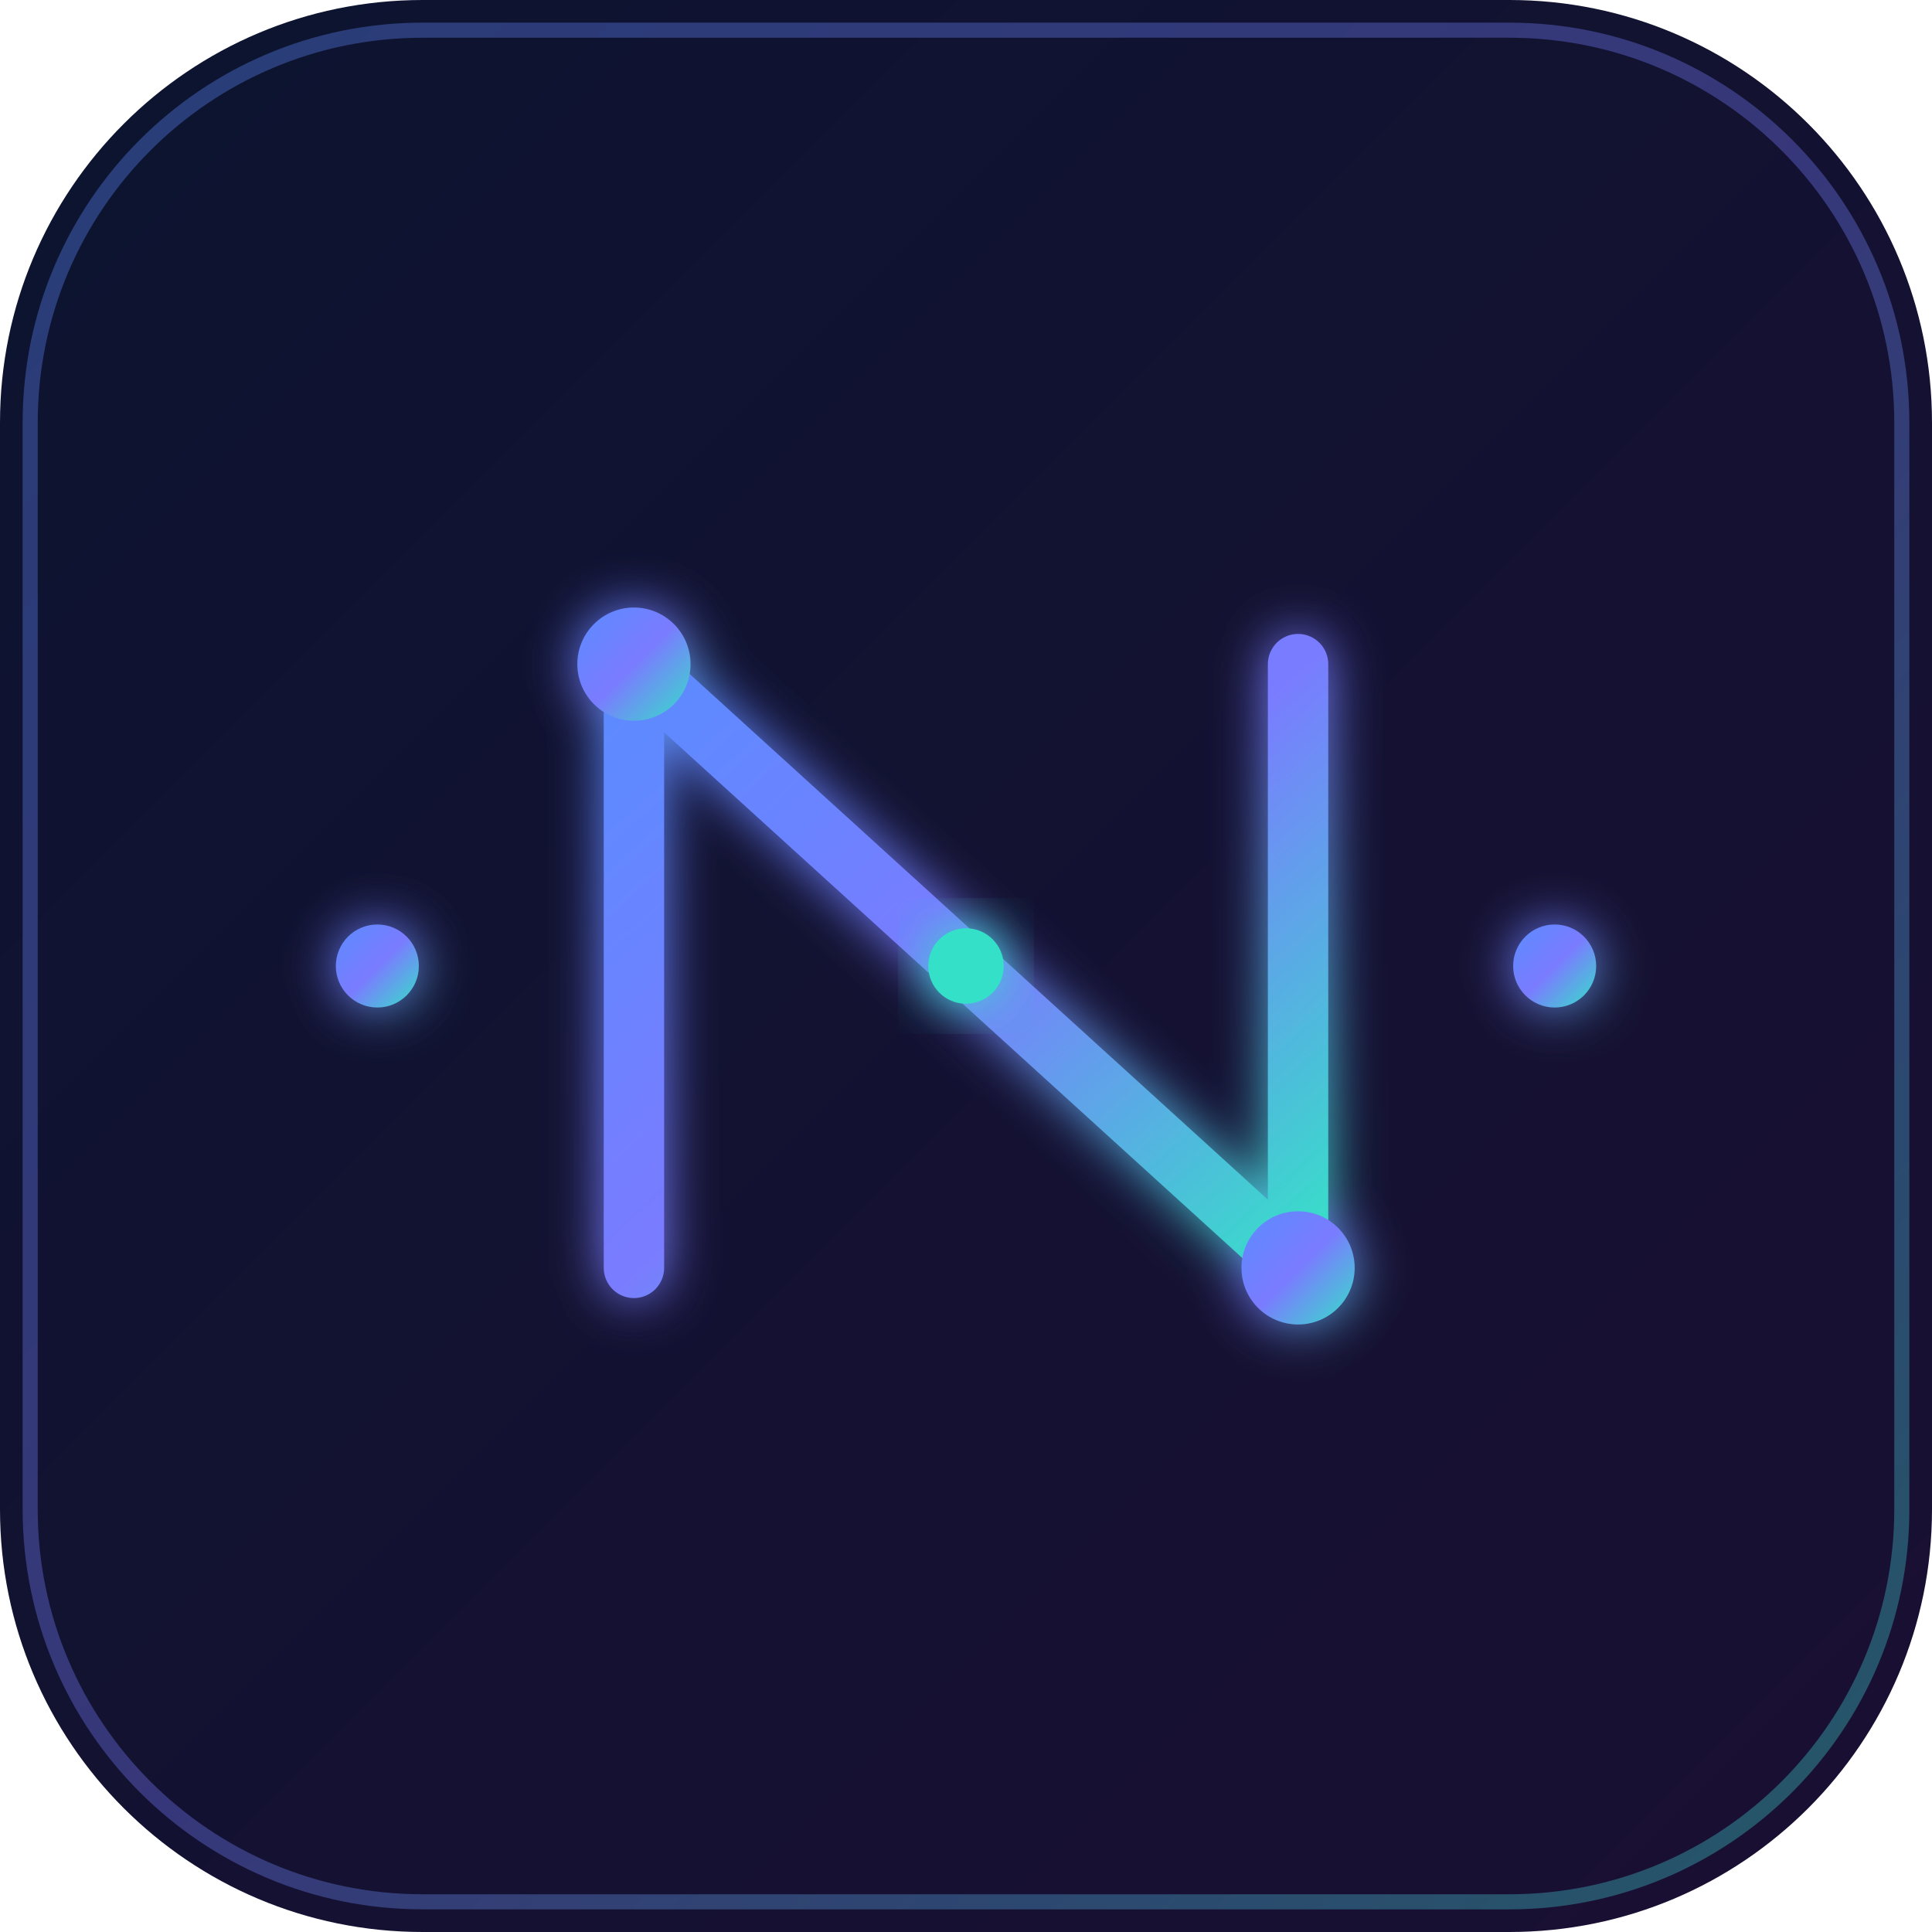
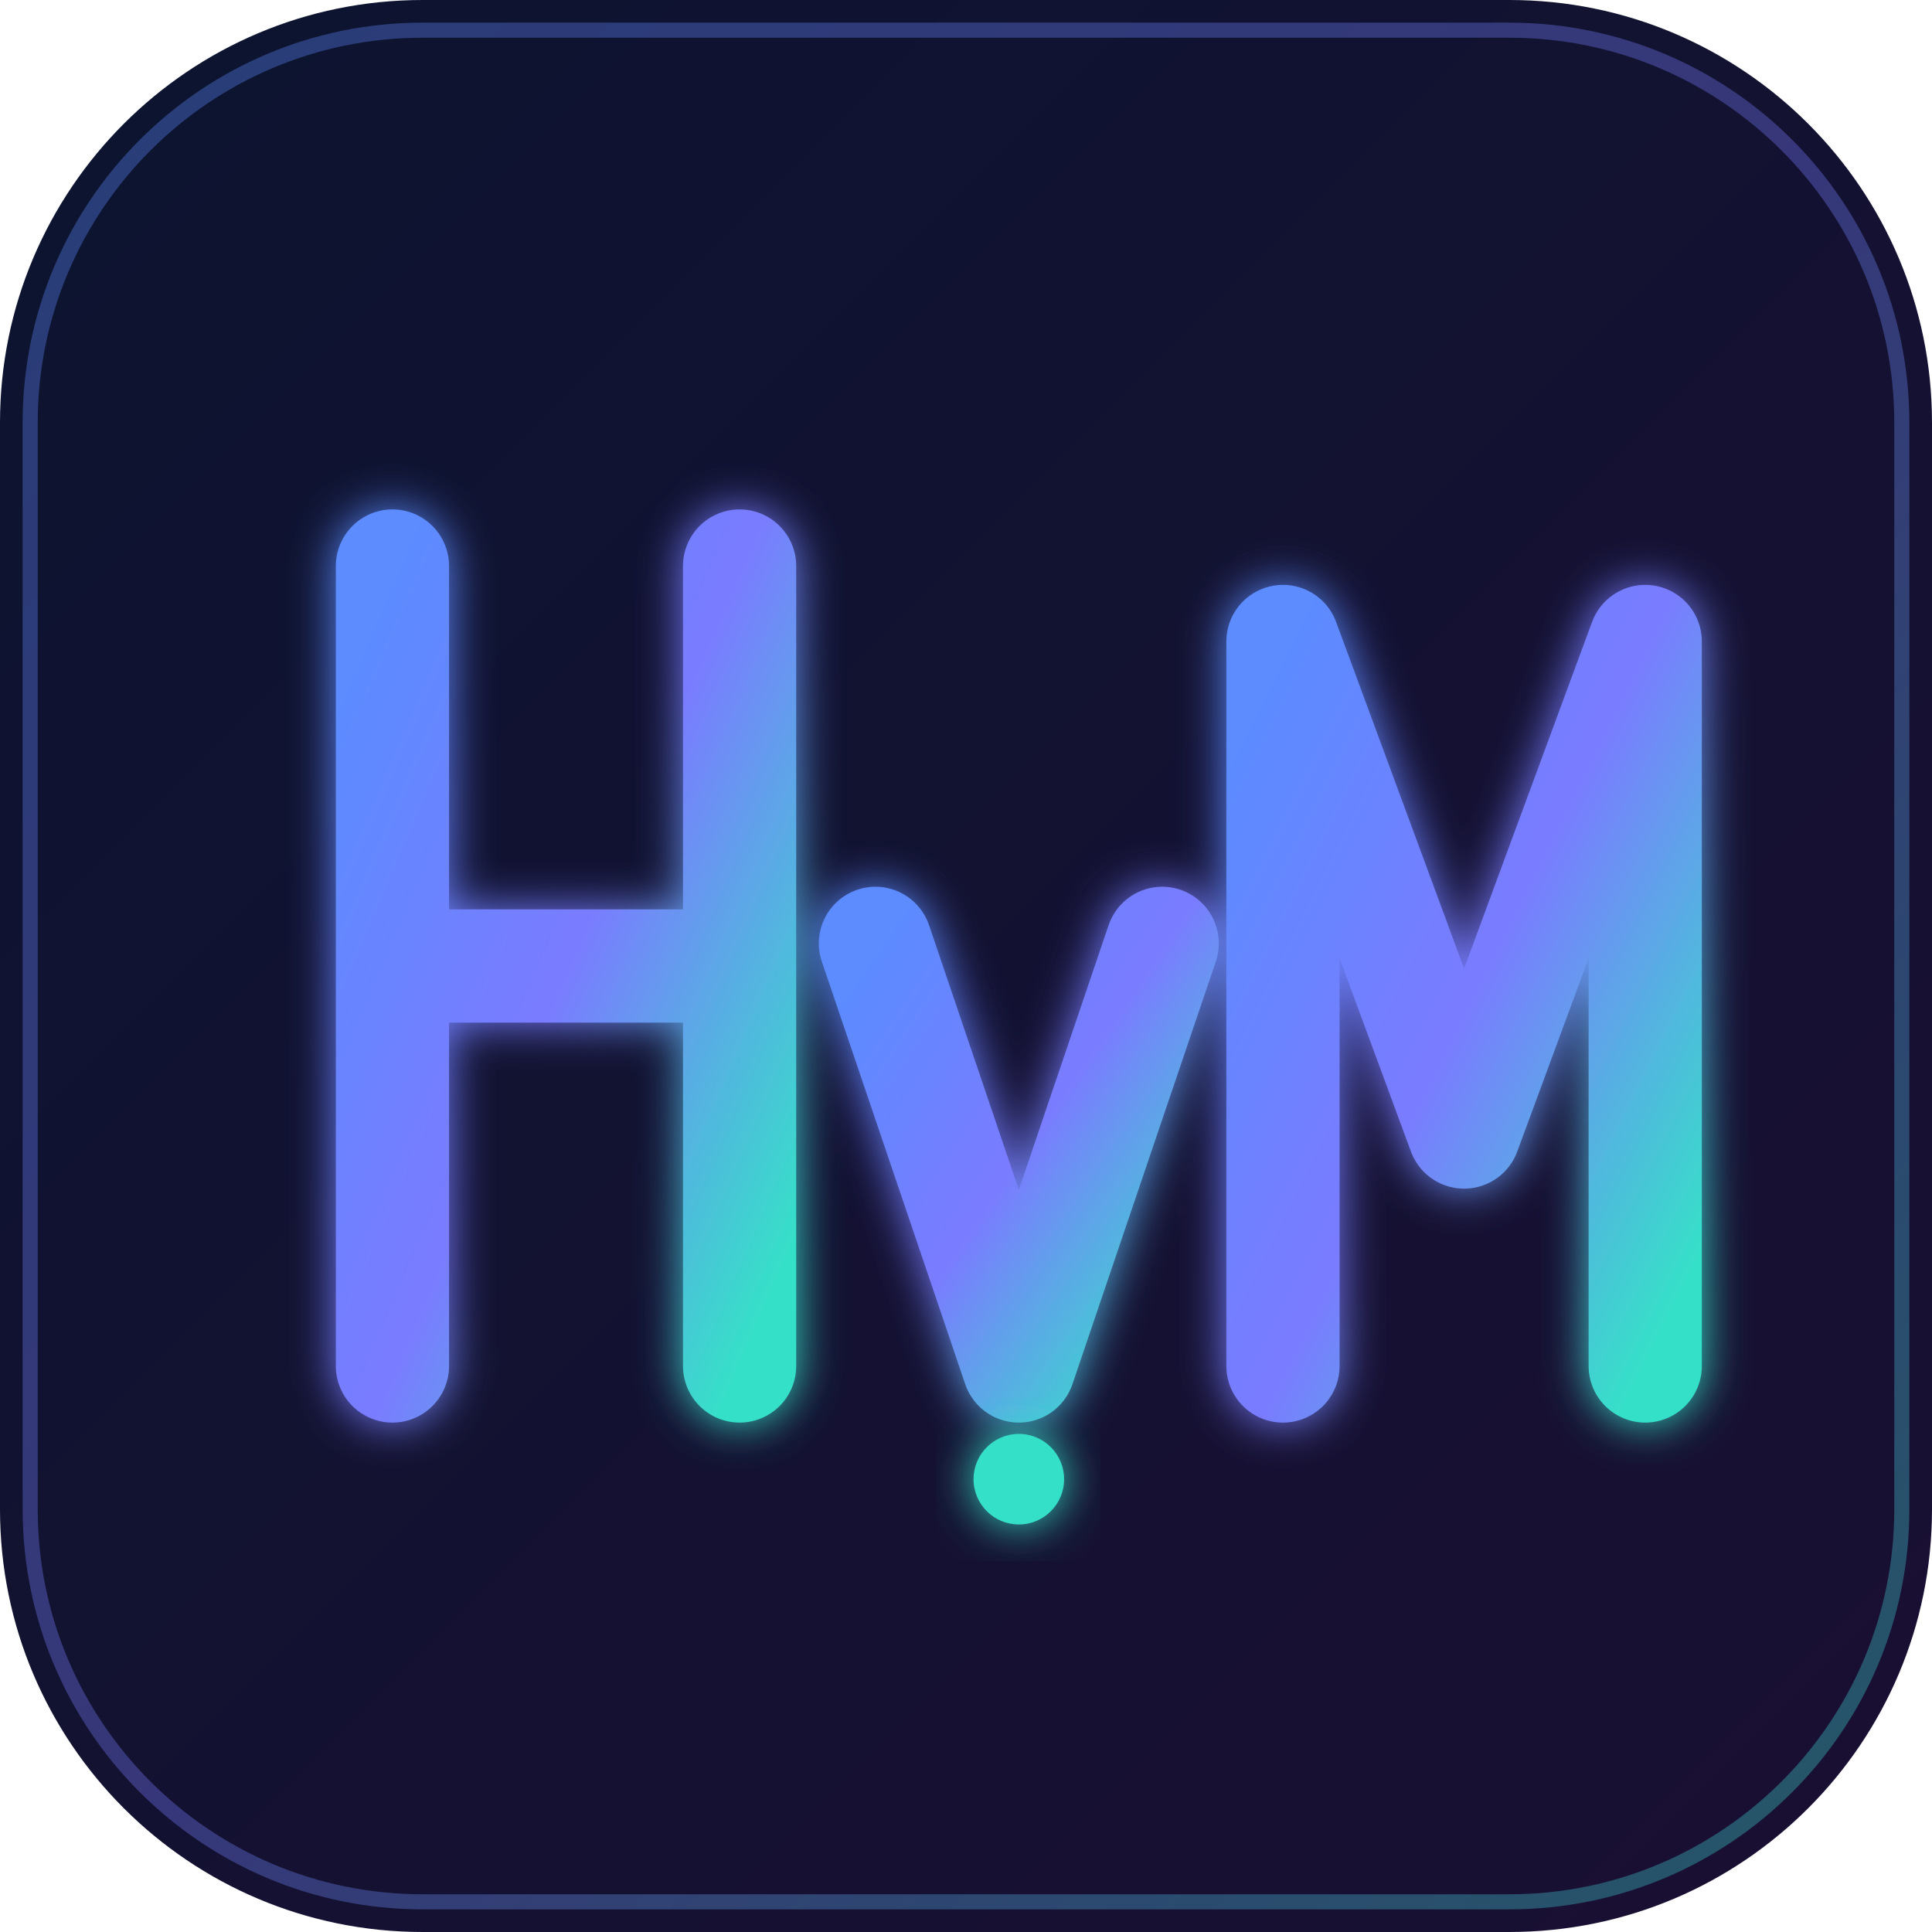
- <svg xmlns="http://www.w3.org/2000/svg" viewBox="0 0 512 512" role="img" aria-label="Nexa">
+ <svg xmlns="http://www.w3.org/2000/svg" viewBox="0 0 512 512" role="img" aria-label="HvM AI">
  <defs>
    <linearGradient id="bg" x1="0" y1="0" x2="1" y2="1">
      <stop offset="0" stop-color="#0c1430" />
      <stop offset="1" stop-color="#1a0f33" />
    </linearGradient>
    <linearGradient id="neon" x1="0" y1="0" x2="1" y2="1">
      <stop offset="0" stop-color="#5b8cff" />
      <stop offset=".5" stop-color="#7a7bff" />
      <stop offset="1" stop-color="#36e0c8" />
    </linearGradient>
    <filter id="glow" x="-40%" y="-40%" width="180%" height="180%">
-       <feGaussianBlur stdDeviation="7" result="b" />
+       <feGaussianBlur stdDeviation="6" result="b" />
      <feMerge>
        <feMergeNode in="b" />
        <feMergeNode in="SourceGraphic" />
      </feMerge>
    </filter>
  </defs>
  <rect width="512" height="512" rx="112" fill="url(#bg)" />
  <rect x="8" y="8" width="496" height="496" rx="104" fill="none" stroke="url(#neon)" stroke-opacity=".35" stroke-width="4" />
-   <g filter="url(#glow)" fill="none" stroke="url(#neon)" stroke-width="16" stroke-linecap="round" stroke-linejoin="round">
-     <path d="M168 336 V176 L344 336 V176" />
-     <circle cx="168" cy="176" r="15" fill="url(#neon)" stroke="none" />
-     <circle cx="344" cy="336" r="15" fill="url(#neon)" stroke="none" />
-     <path d="M168 256 H112" />
-     <circle cx="100" cy="256" r="11" fill="url(#neon)" stroke="none" />
-     <path d="M344 256 H400" />
-     <circle cx="412" cy="256" r="11" fill="url(#neon)" stroke="none" />
+   <g filter="url(#glow)" fill="none" stroke="url(#neon)" stroke-width="30" stroke-linecap="round" stroke-linejoin="round">
+     <path d="M104 150 V362 M104 256 H196 M196 150 V362" />
+     <path d="M232 250 L270 362 L308 250" />
+     <path d="M340 362 V170 L388 300 L436 170 V362" />
  </g>
-   <circle cx="256" cy="256" r="10" fill="#36e0c8" filter="url(#glow)" />
+   <circle cx="270" cy="392" r="12" fill="#36e0c8" filter="url(#glow)" />
</svg>
